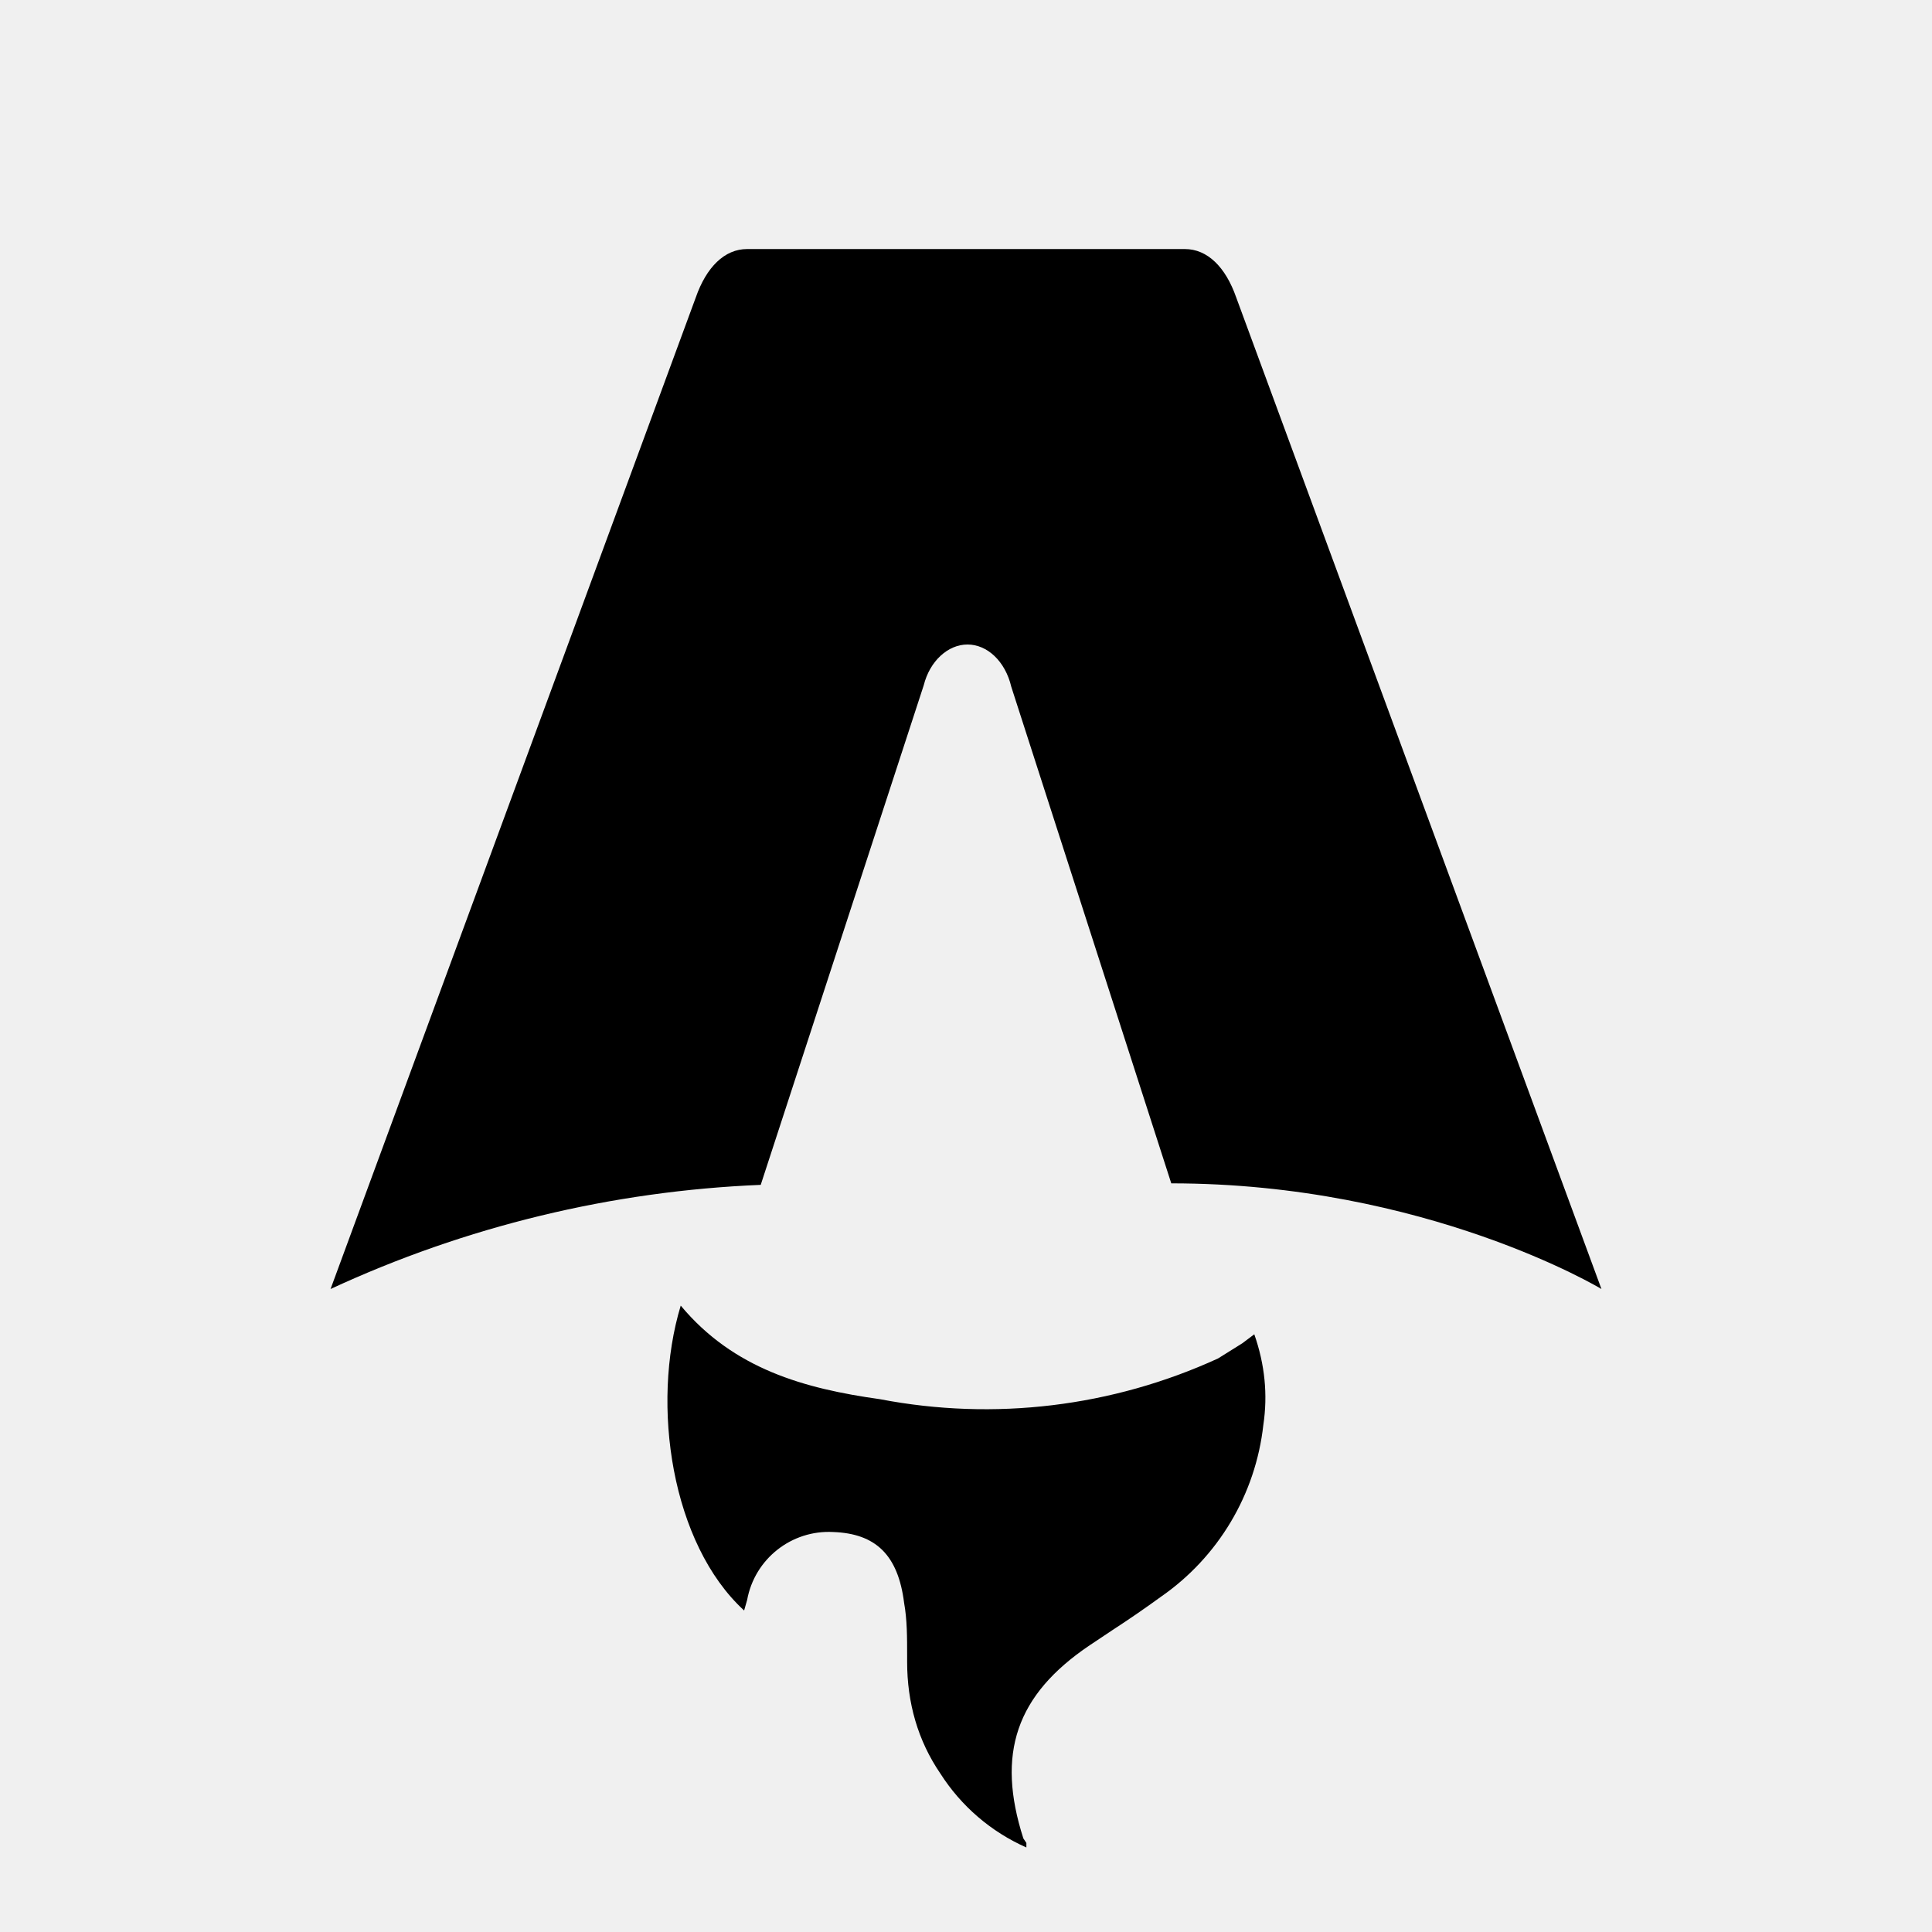
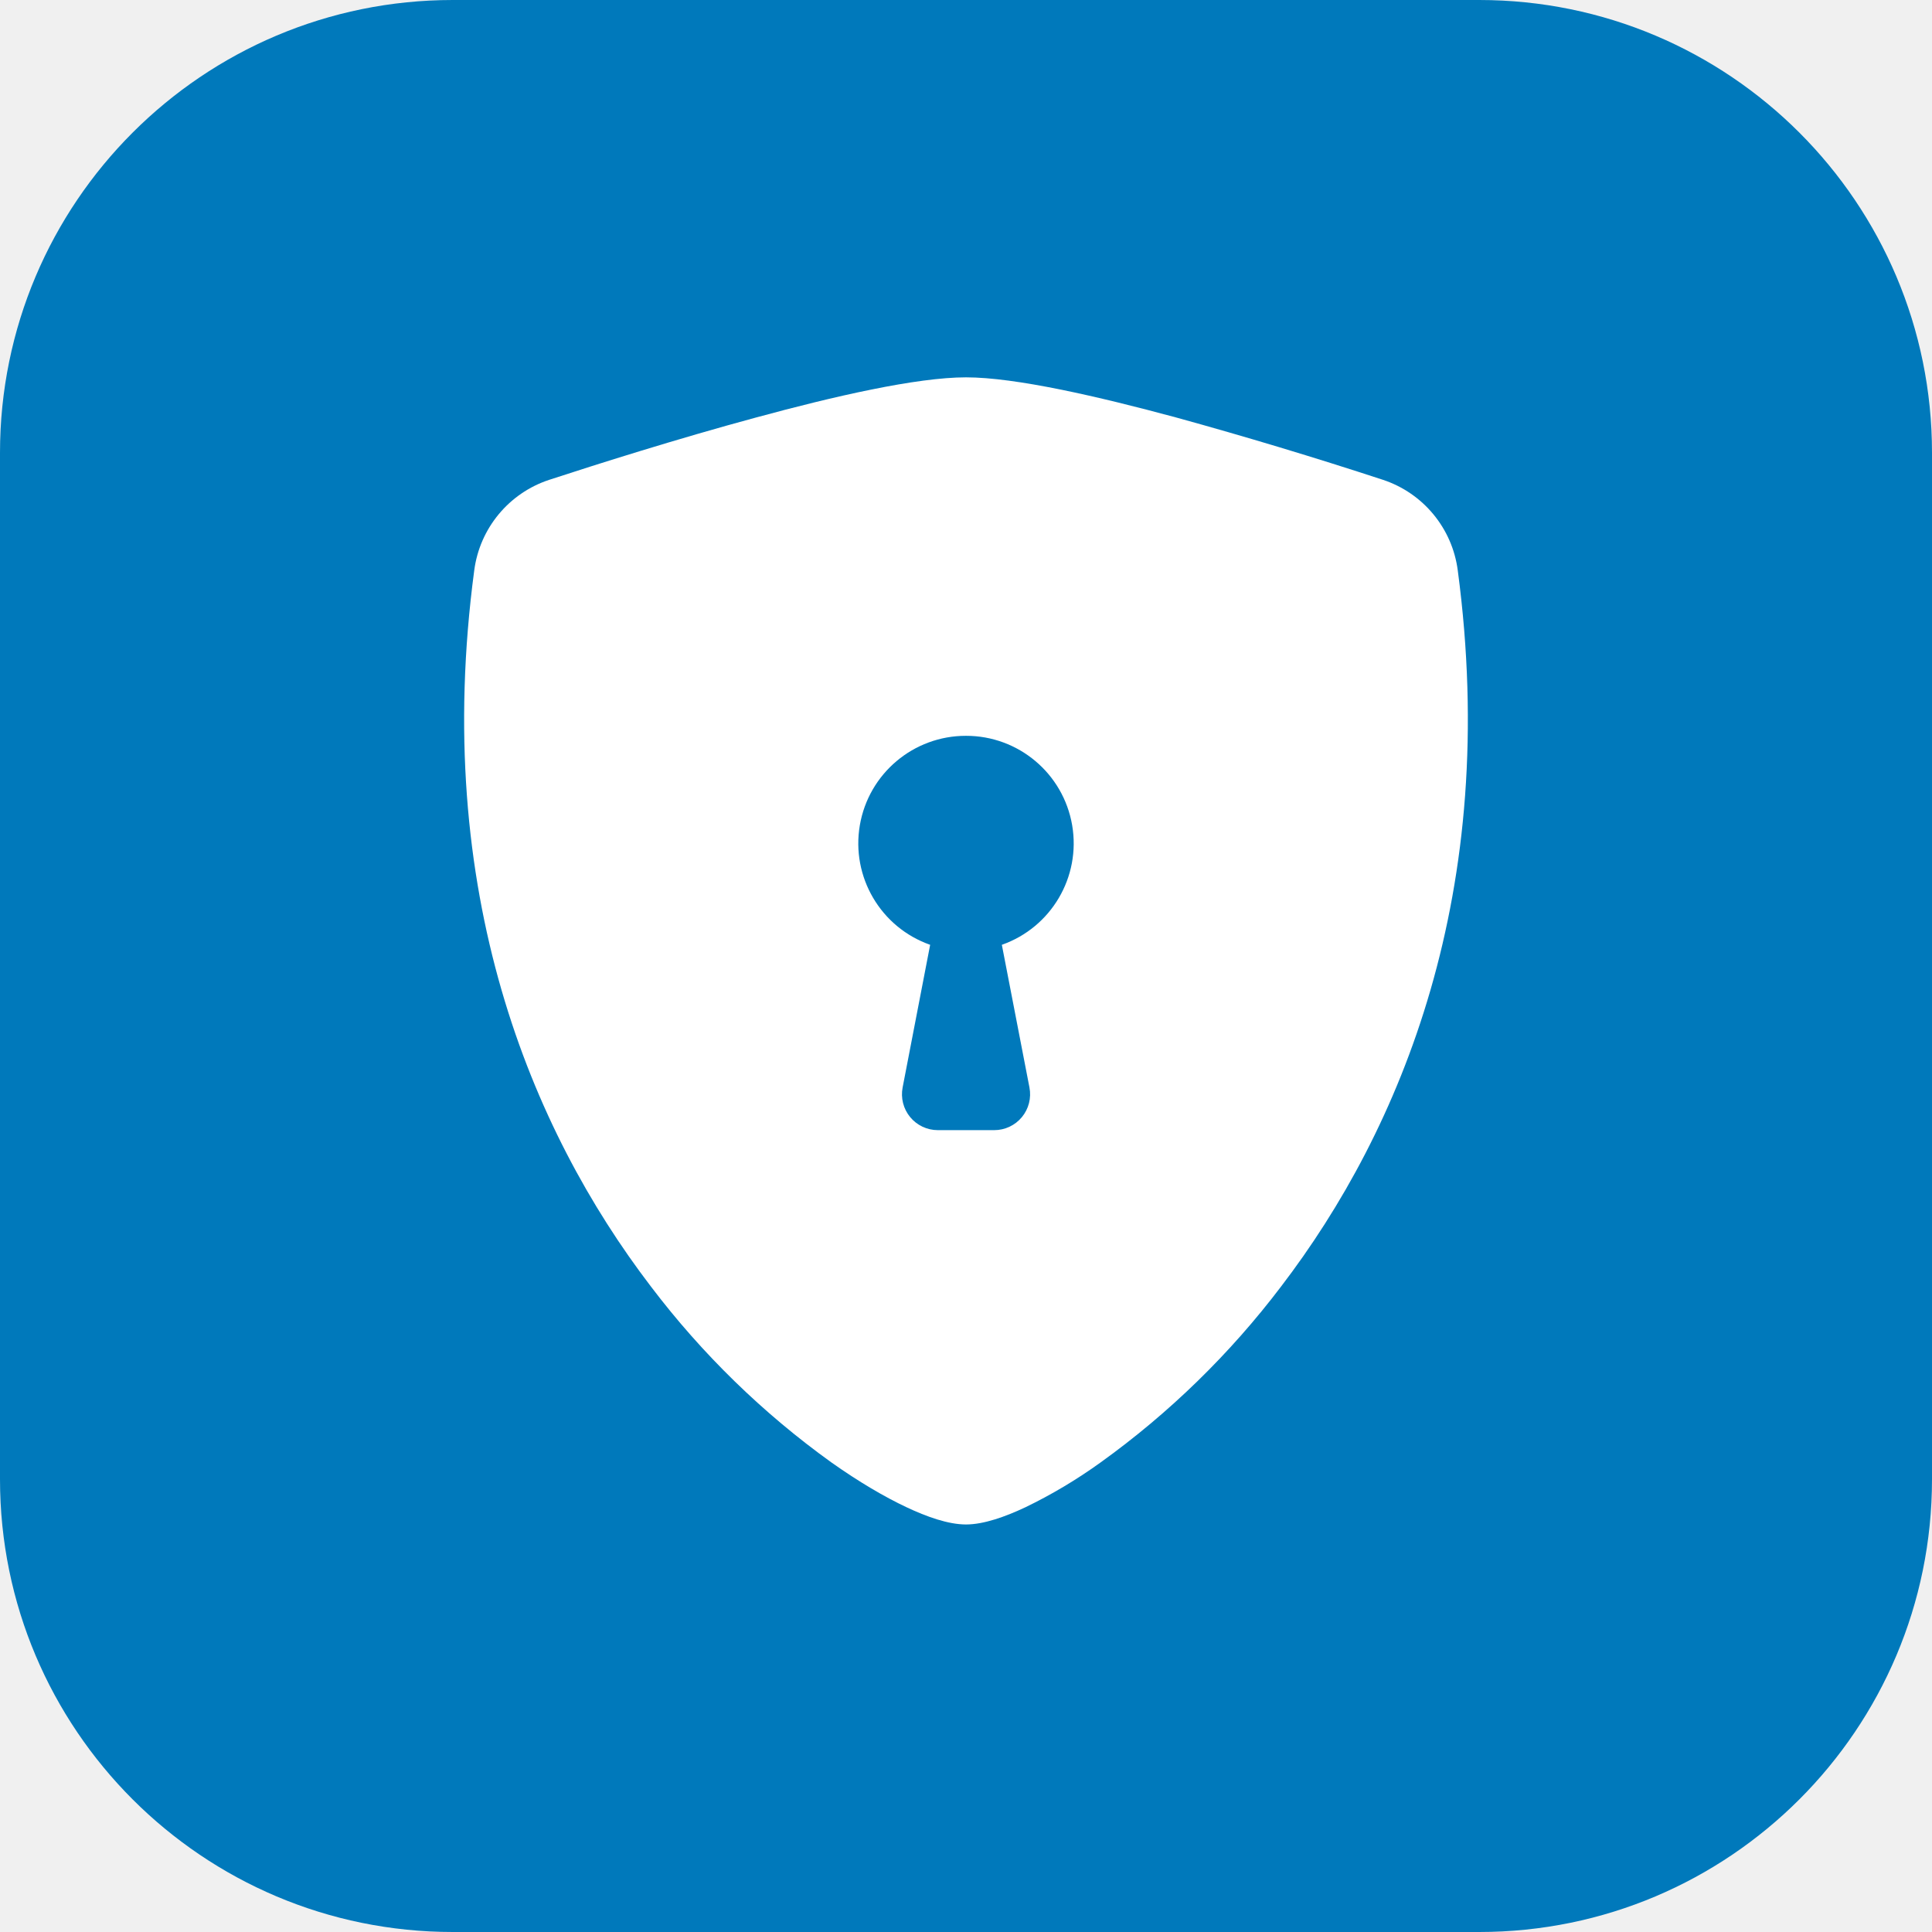
- <svg xmlns="http://www.w3.org/2000/svg" fill="none" viewBox="0 0 128 128">
-   <path d="M50.4 78.5a75.1 75.1 0 0 0-28.5 6.9l24.2-65.7c.7-2 1.9-3.2 3.4-3.2h29c1.5 0 2.7 1.2 3.4 3.2l24.2 65.7s-11.6-7-28.5-7L67 45.5c-.4-1.7-1.6-2.8-2.9-2.8-1.3 0-2.5 1.1-2.9 2.7L50.4 78.5Zm-1.1 28.2Zm-4.2-20.2c-2 6.6-.6 15.8 4.2 20.2a17.5 17.5 0 0 1 .2-.7 5.5 5.5 0 0 1 5.7-4.5c2.8.1 4.3 1.5 4.7 4.7.2 1.1.2 2.3.2 3.5v.4c0 2.7.7 5.2 2.2 7.4a13 13 0 0 0 5.7 4.9v-.3l-.2-.3c-1.8-5.6-.5-9.5 4.4-12.8l1.5-1a73 73 0 0 0 3.2-2.2 16 16 0 0 0 6.8-11.4c.3-2 .1-4-.6-6l-.8.6-1.6 1a37 37 0 0 1-22.4 2.7c-5-.7-9.7-2-13.2-6.2Z" />
-   <style>
-         path { fill: #000; }
-         @media (prefers-color-scheme: dark) {
-             path { fill: #FFF; }
-         }
-     </style>
+ <svg xmlns="http://www.w3.org/2000/svg" viewBox="0 0 128 128">
+   <rect width="128" height="128" rx="30" fill="#0079bb" />
+   <g transform="translate(26,25) scale(4.75)" fill="#fff">
+     <path fill-rule="evenodd" d="M8 0c-.69 0-1.843.265-2.928.56-1.11.3-2.229.655-2.887.87a1.54 1.54 0 0 0-1.044 1.262c-.596 4.477.787 7.795 2.465 9.99a11.8 11.8 0 0 0 2.517 2.453c.386.273.744.482 1.048.625.28.132.581.24.829.24s.548-.108.829-.24a7 7 0 0 0 1.048-.625 11.8 11.8 0 0 0 2.517-2.453c1.678-2.195 3.061-5.513 2.465-9.99a1.54 1.54 0 0 0-1.044-1.263 63 63 0 0 0-2.887-.87C9.843.266 8.69 0 8 0m0 5a1.5 1.5 0 0 1 .5 2.915l.385 1.99a.5.5 0 0 1-.491.595h-.788a.5.5 0 0 1-.49-.595l.384-1.99A1.5 1.5 0 0 1 8 5" />
+   </g>
</svg>
